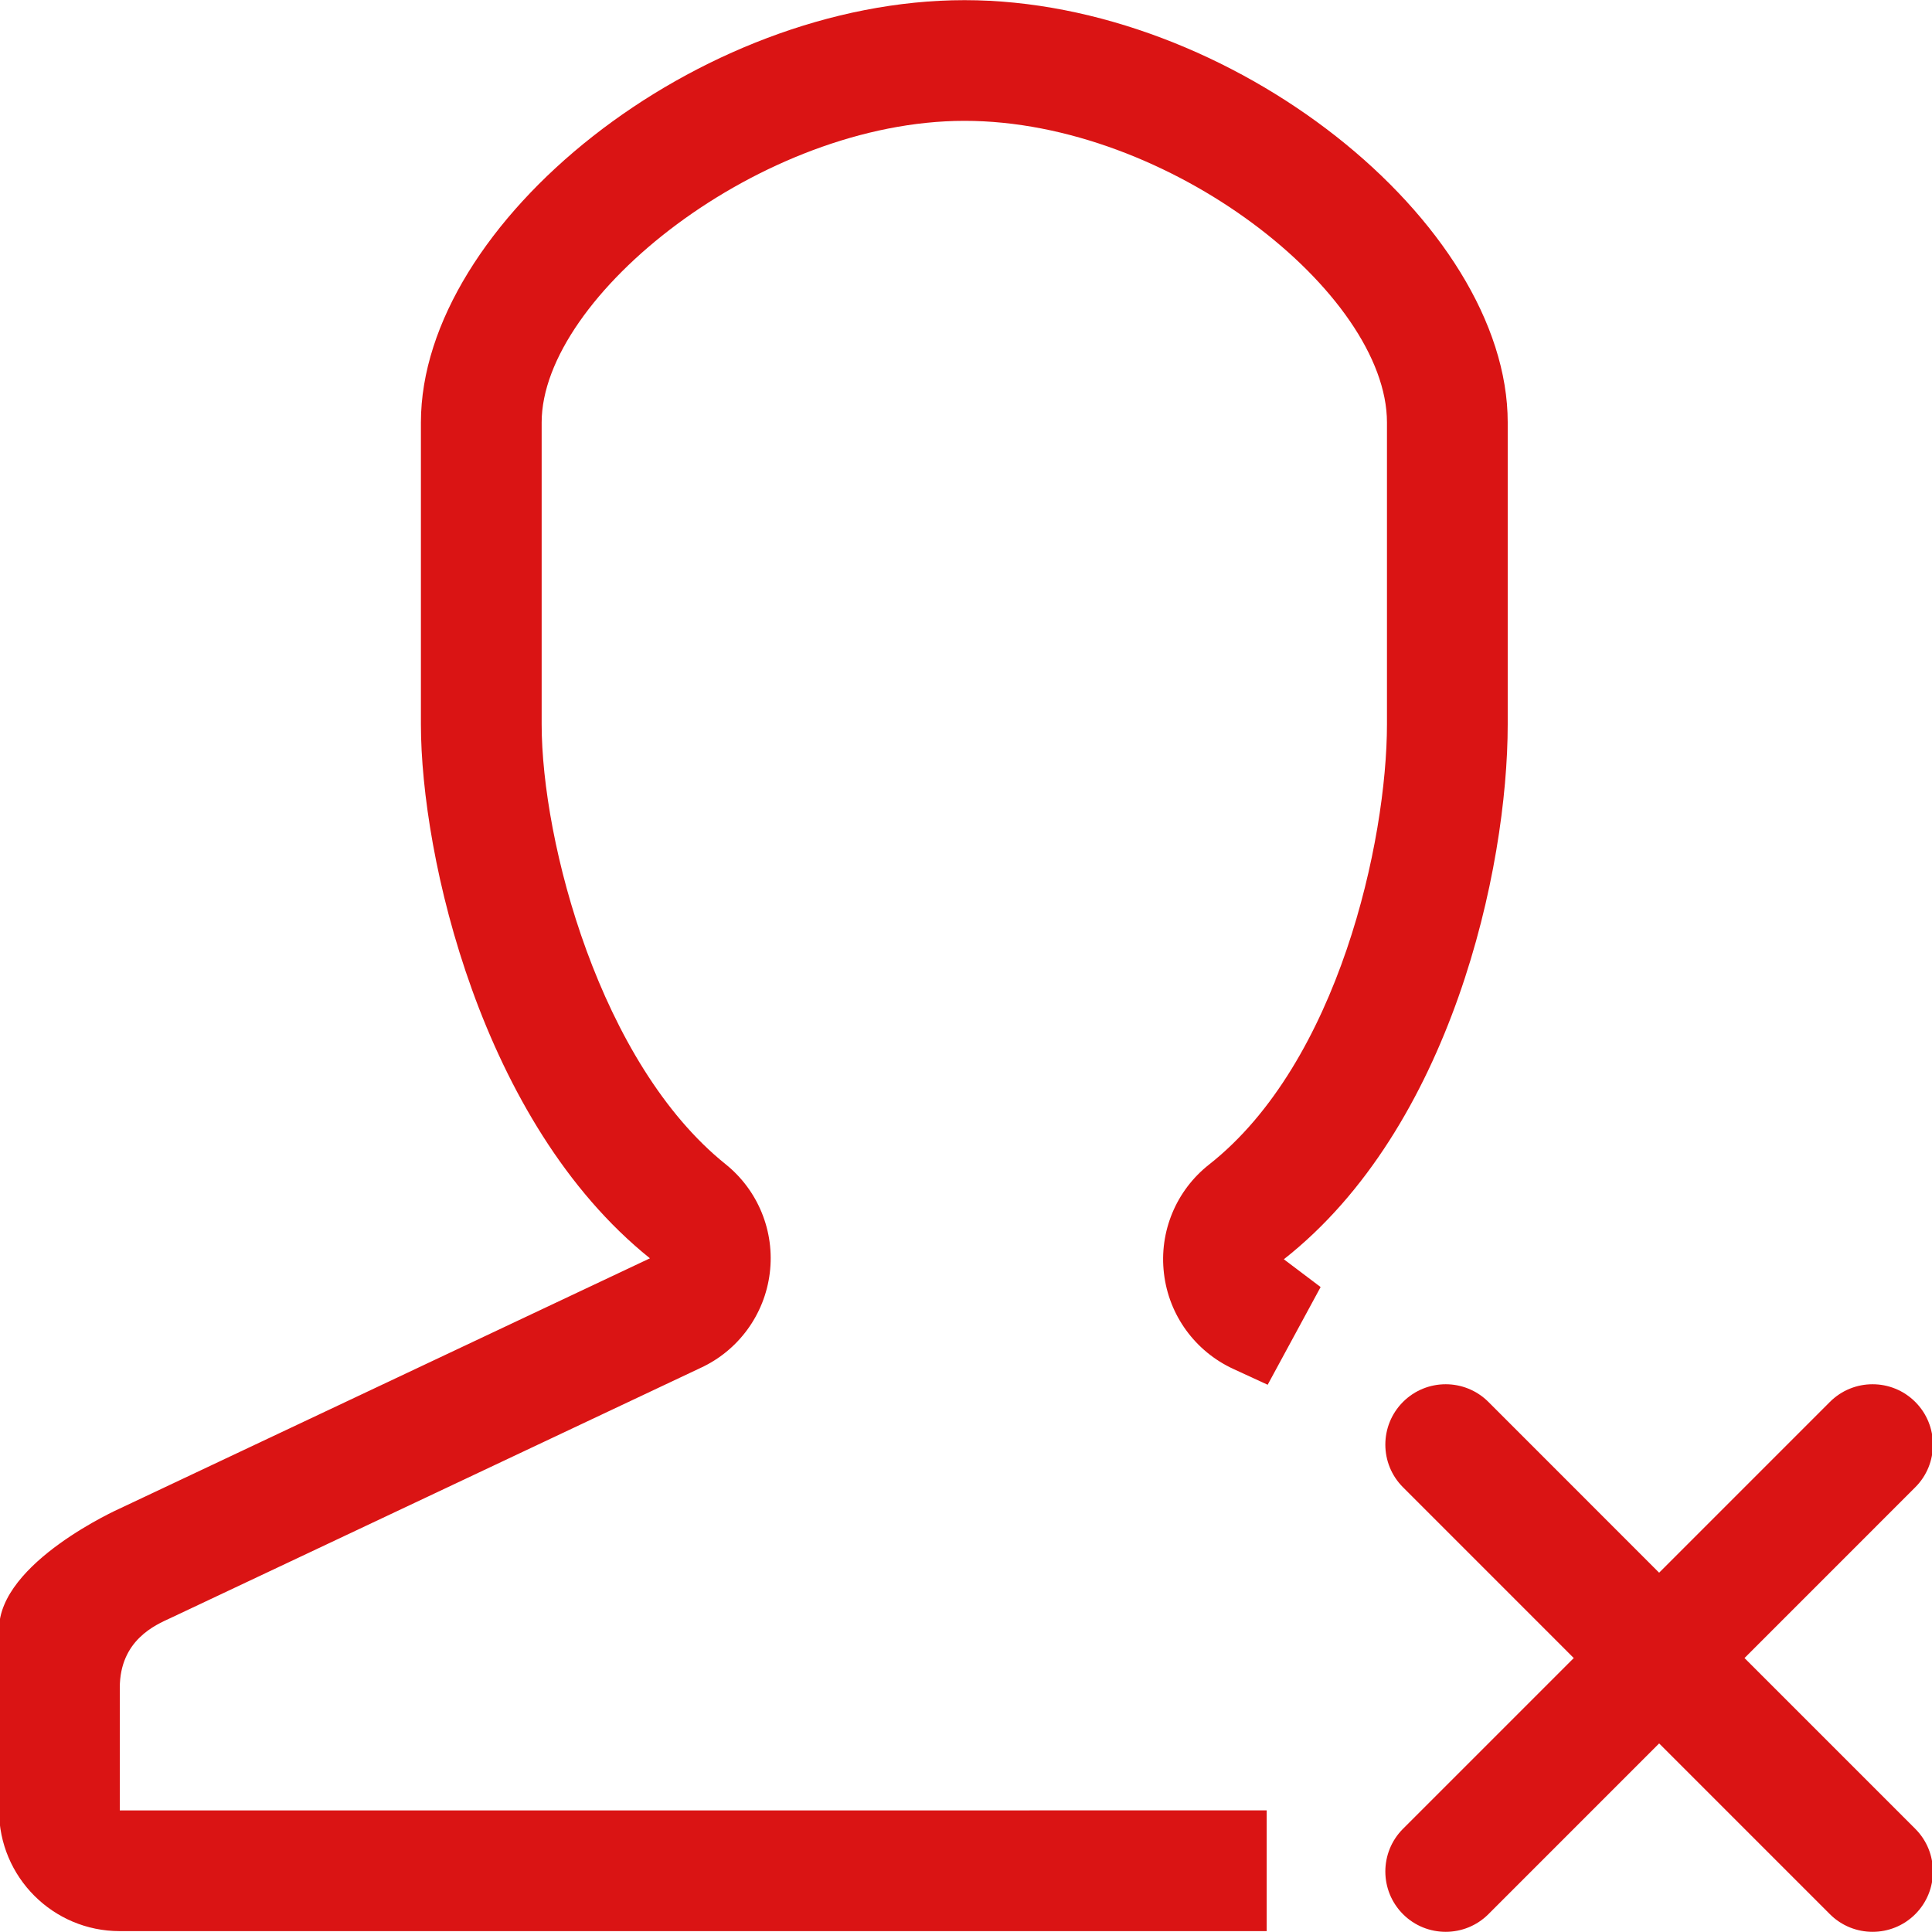
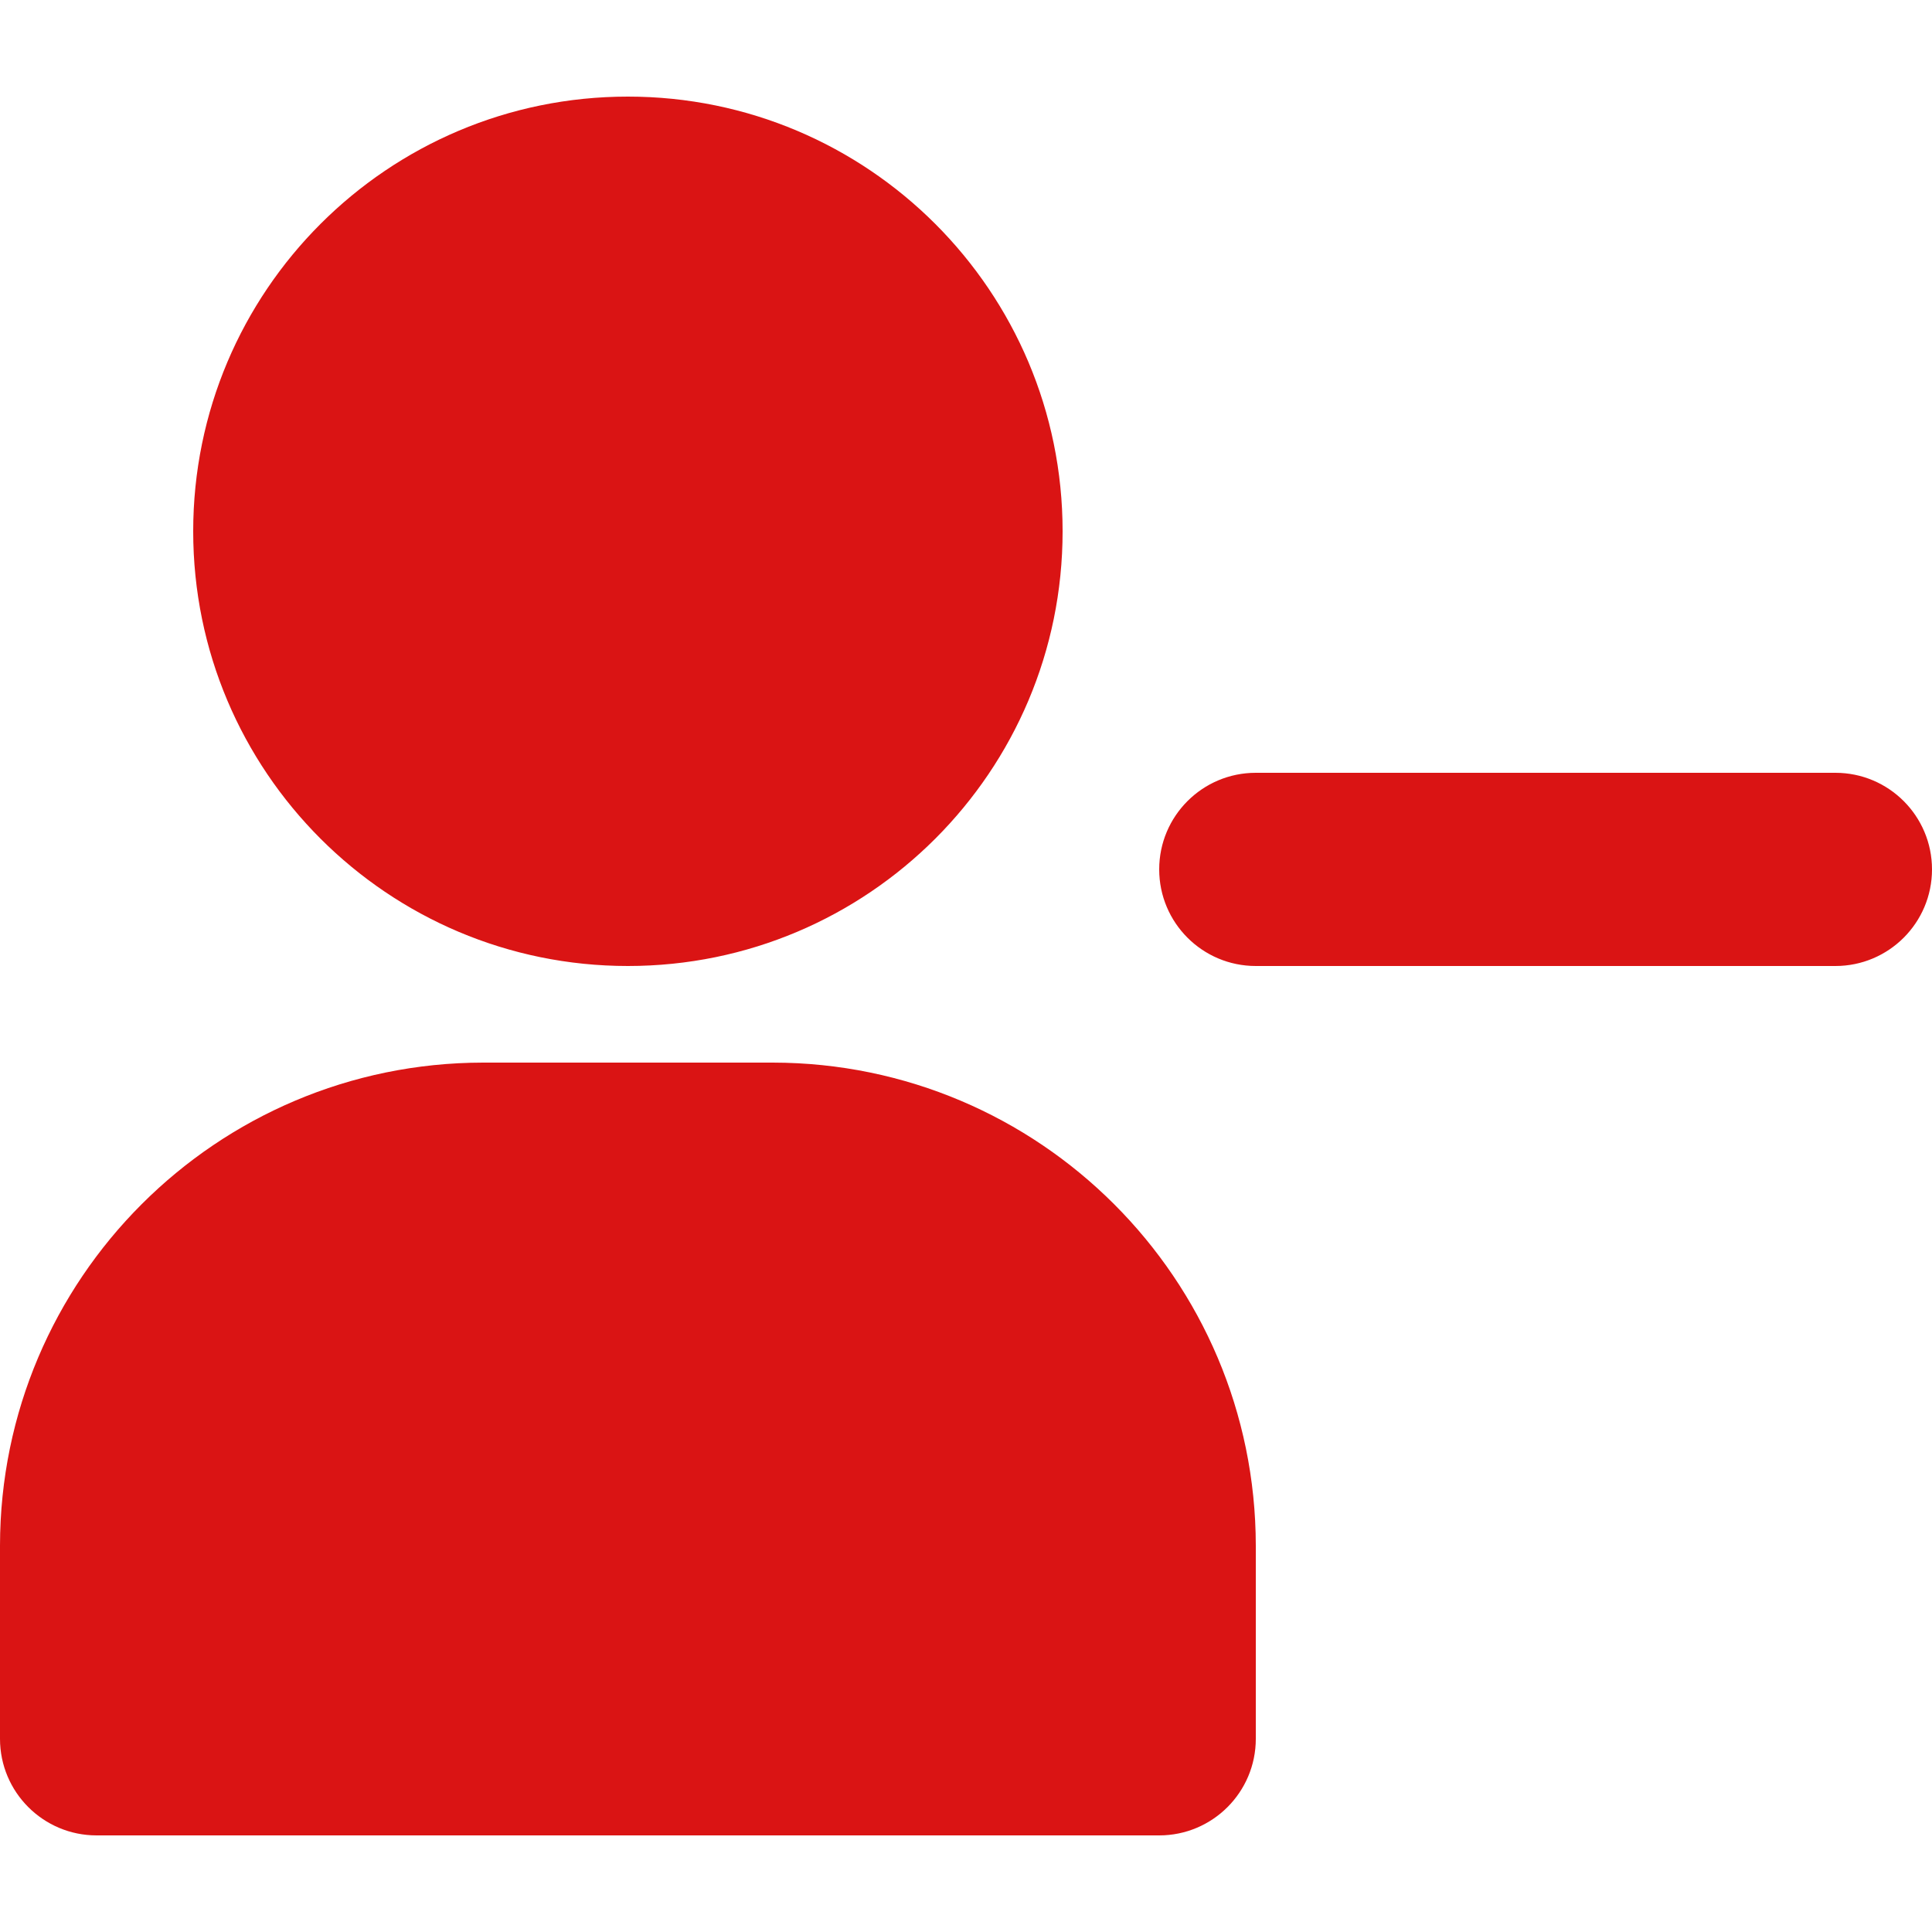
- <svg xmlns="http://www.w3.org/2000/svg" id="unfollow" fill="#000000" width="24px" height="24px" viewBox="0 0 1024 1024">
+ <svg xmlns="http://www.w3.org/2000/svg" id="unfollow" width="24px" height="24px" aria-hidden="true" viewBox="0 0 20 18">
  <style>
        #unfollow {
            fill: rgb(218, 20, 20);
        }
    </style>
-   <path d="M799.12 383.856l.001-159.92C799.121 118.016 652.513.081 511.217.081c-141.312 0-288.128 117.936-288.128 223.855v159.92c0 69.872 31.888 211.232 121.392 283.072l-281.04 132.64S-.511 828.064-.511 863.536v96.032c0 35.344 28.64 63.968 63.951 63.968h607.936v-64l-607.888.032v-64.944c0-25.44 19.104-33.425 26.72-36.945l281.04-132.624c20.143-9.248 34.048-28.335 36.752-50.335 2.72-22-6.16-43.825-23.456-57.697-66.48-53.376-97.456-170.688-97.456-233.199v-159.92c0-66.864 116.4-159.856 224.128-159.856 108.688 0 223.904 91.536 223.904 159.856v159.92c0 61.552-25.6 179.328-94.224 233.36a63.793 63.793 0 0 0-23.968 57.792c2.592 22.16 16.56 41.313 36.848 50.624l18.112 8.352 28.065-51.792-19.489-14.72c88.657-69.727 118.656-206.768 118.656-283.584zm125.505 494.945l90.496-90.512c12.496-12.464 12.496-32.752 0-45.248-12.48-12.48-32.753-12.48-45.233 0l-90.512 90.528-90.496-90.528c-12.496-12.48-32.769-12.48-45.25 0-12.495 12.496-12.495 32.784 0 45.248l90.497 90.512-90.496 90.496c-12.496 12.48-12.496 32.768 0 45.264 12.48 12.464 32.753 12.464 45.249 0l90.496-90.511 90.512 90.511c12.48 12.464 32.753 12.464 45.233 0 12.496-12.496 12.496-32.784 0-45.264z" />
+   <path d="M6.5 9a4.5 4.5 0 1 0 0-9 4.5 4.5 0 0 0 0 9ZM8 10H5a5.006 5.006 0 0 0-5 5v2a1 1 0 0 0 1 1h11a1 1 0 0 0 1-1v-2a5.006 5.006 0 0 0-5-5Zm11-3h-6a1 1 0 1 0 0 2h6a1 1 0 1 0 0-2Z" />
</svg>
